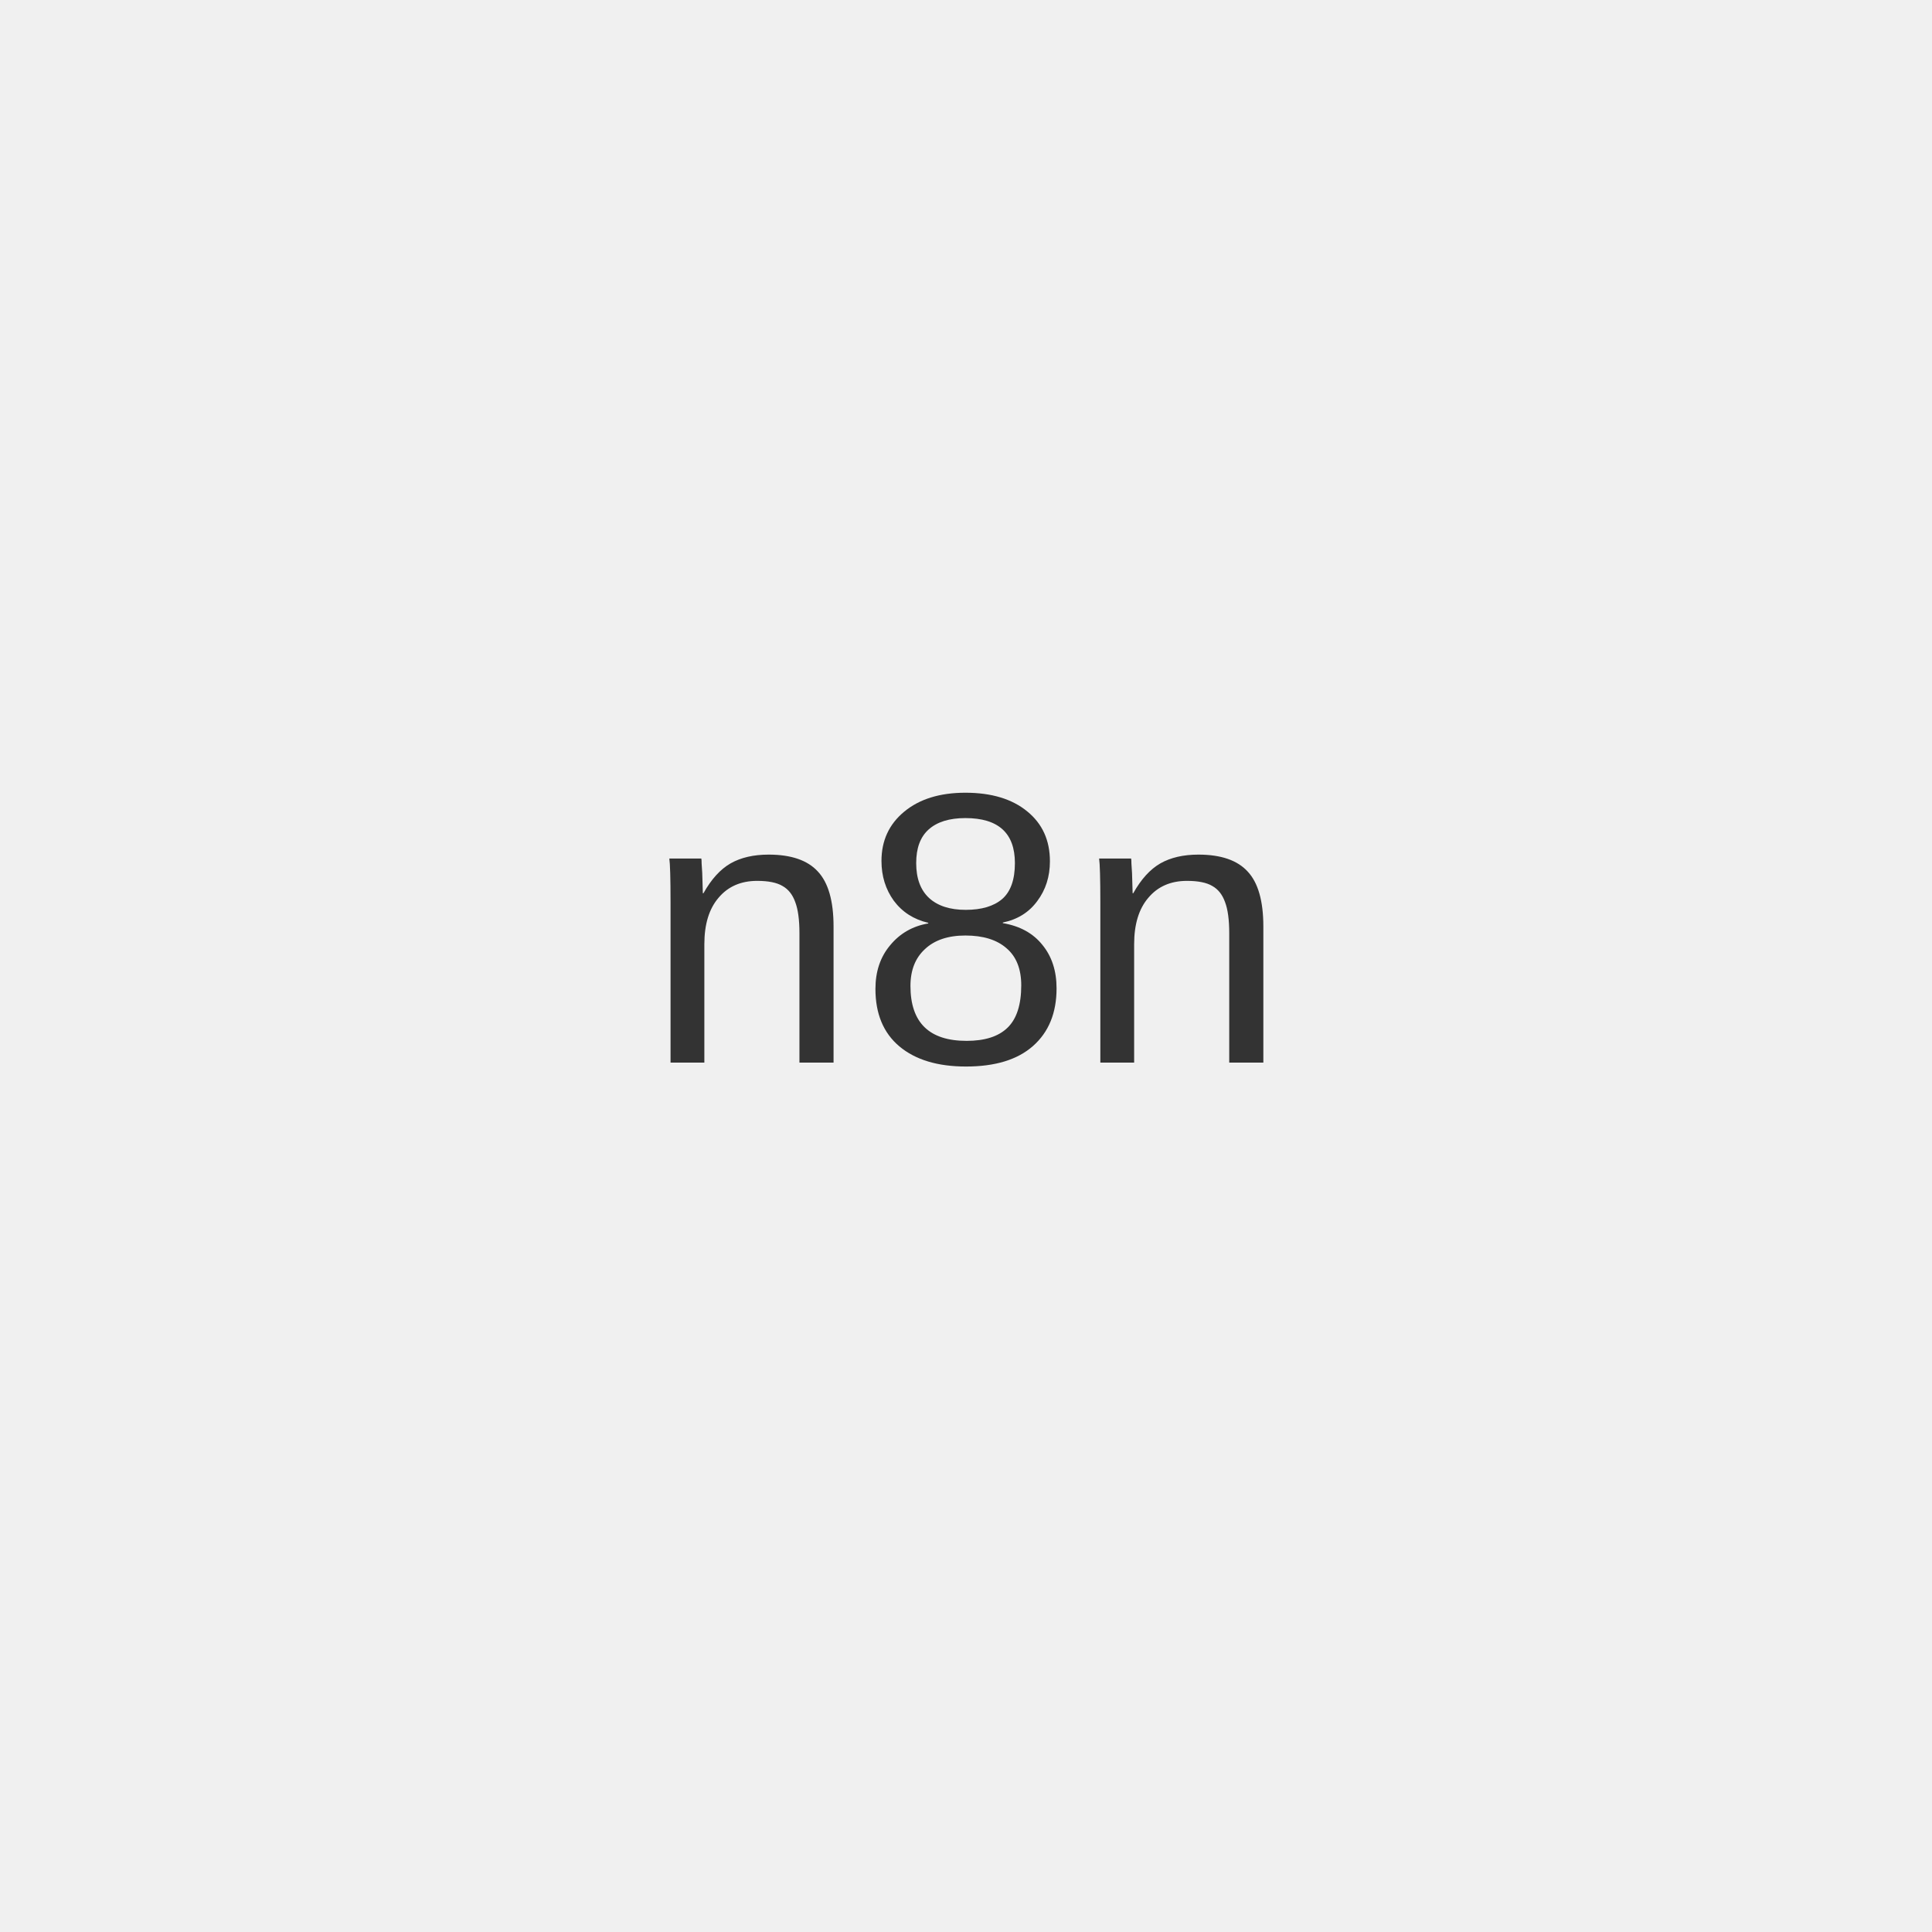
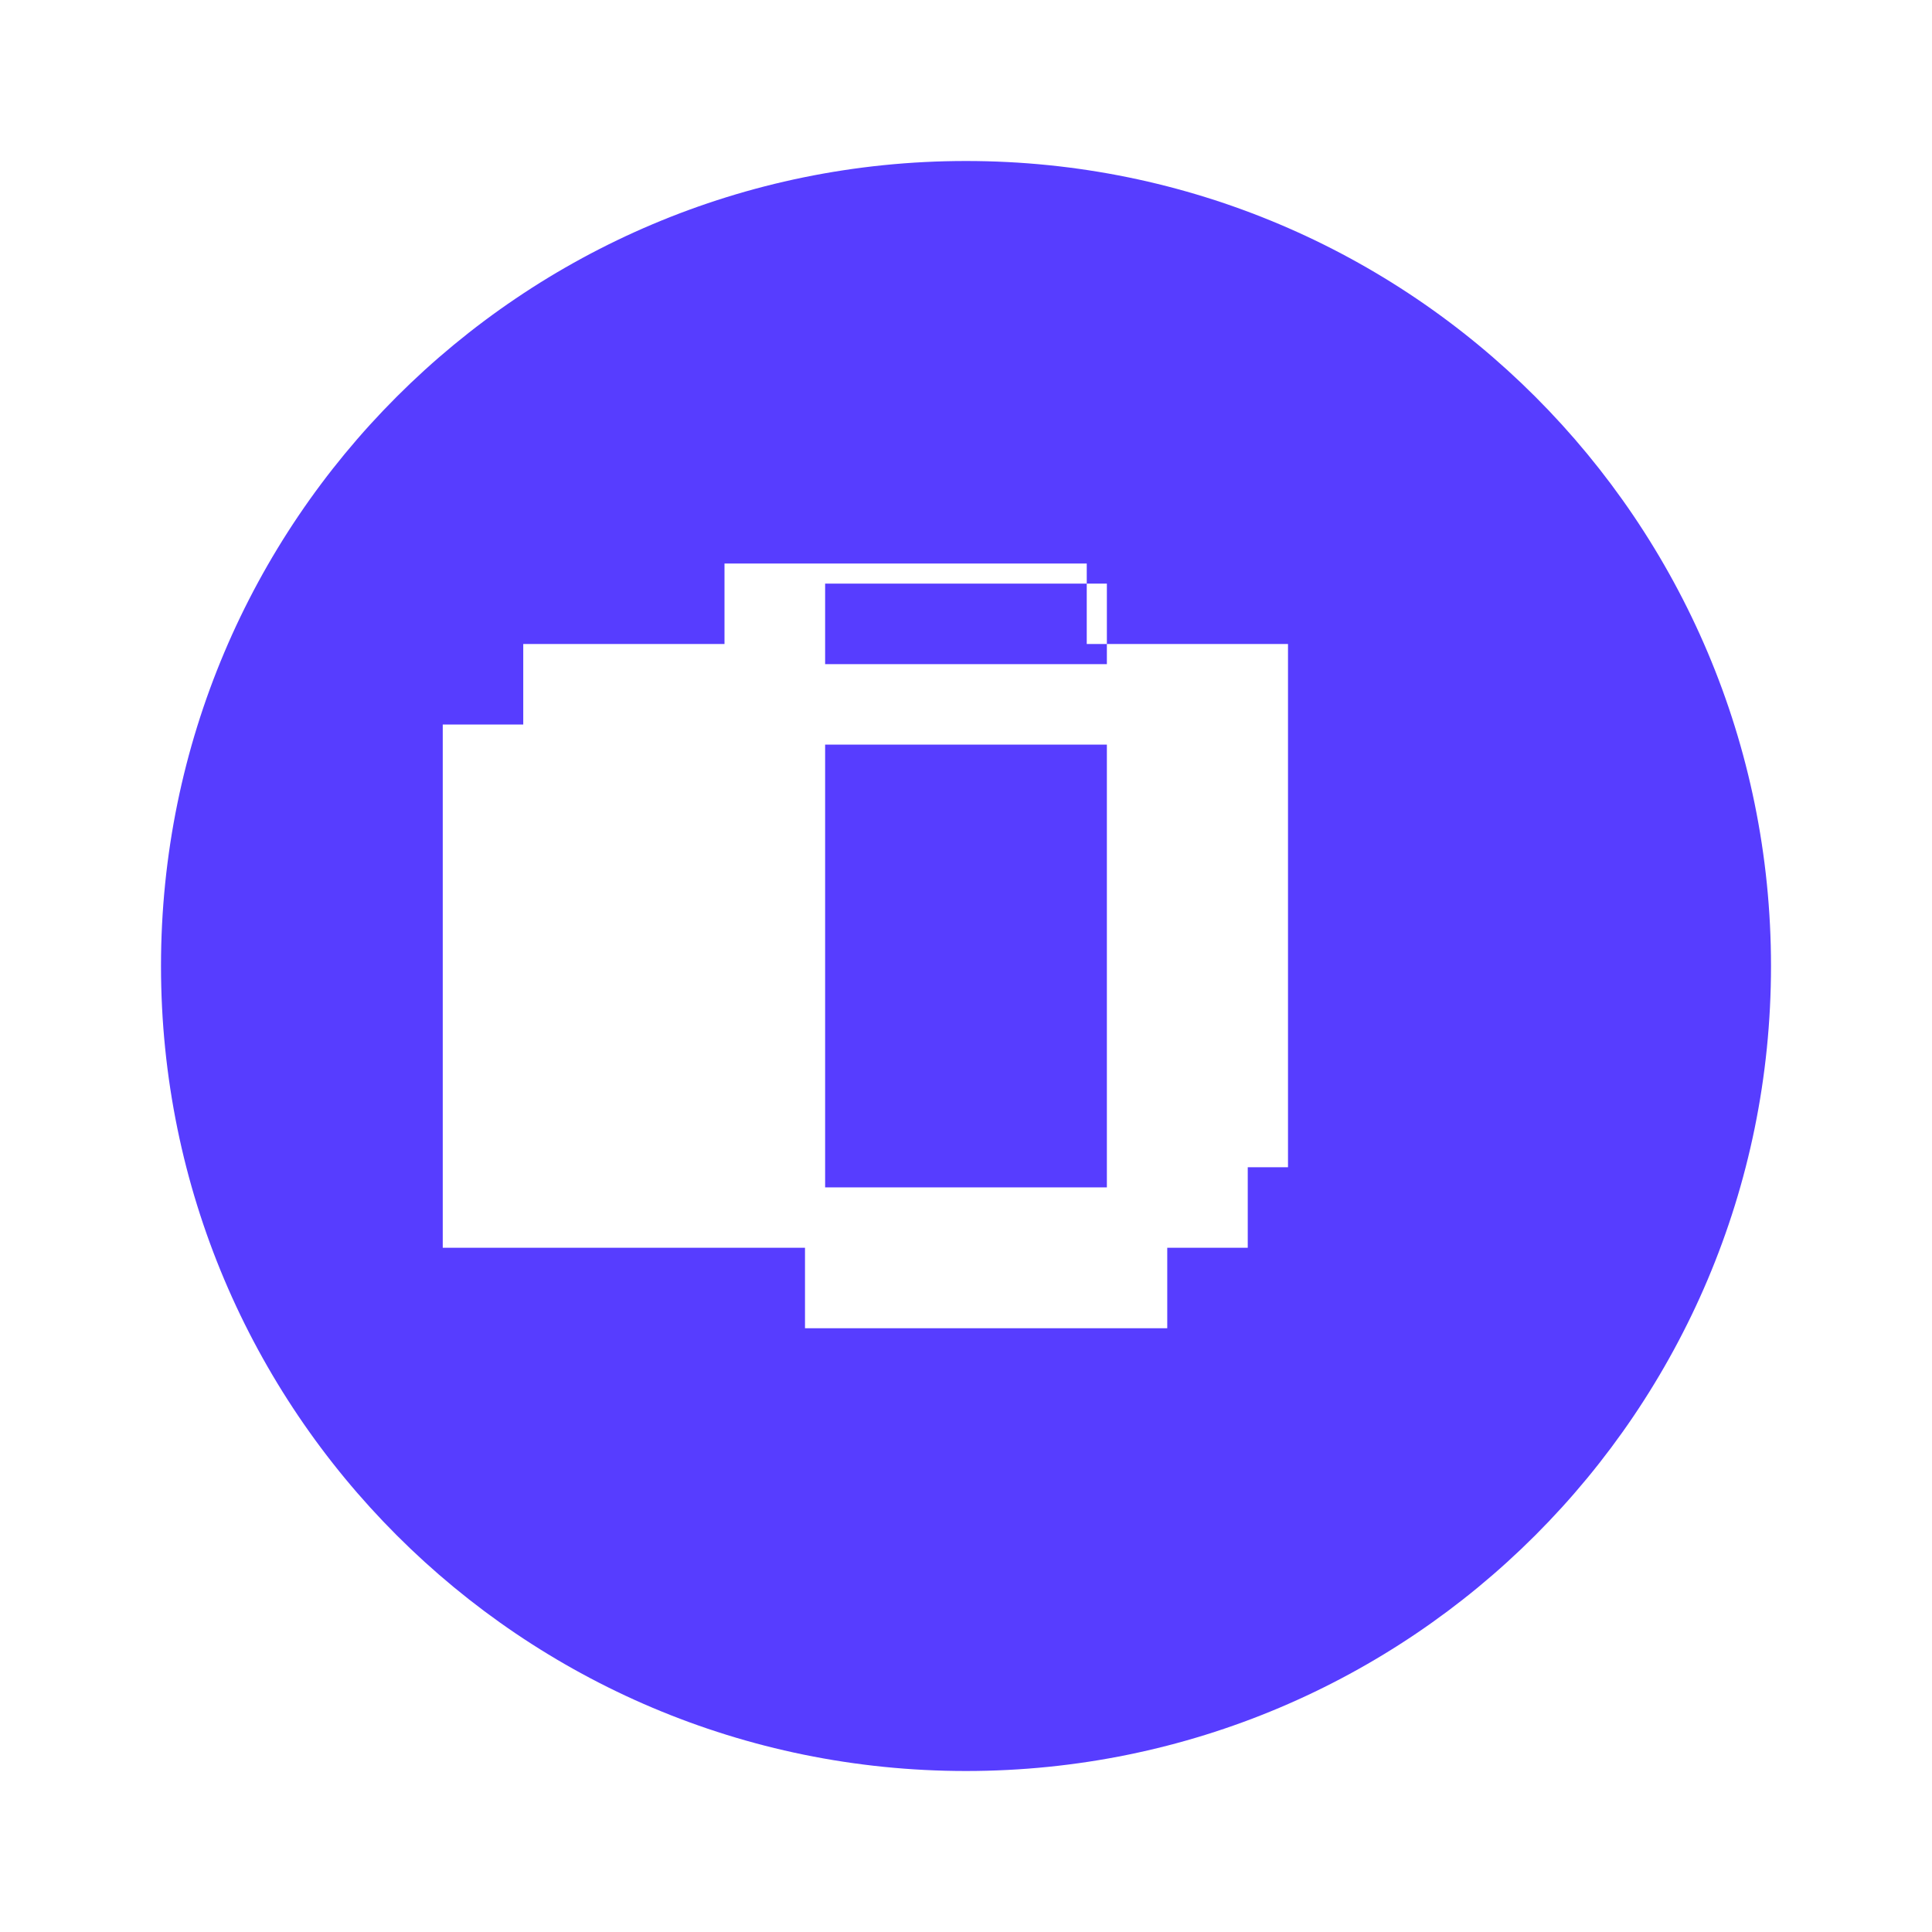
- <svg xmlns="http://www.w3.org/2000/svg" width="100" height="100" viewBox="0 0 100 100">
-   <rect width="100" height="100" fill="#f0f0f0" />
-   <text x="50" y="55" font-family="Arial" font-size="20" fill="#333" text-anchor="middle">n8n</text>
+ <svg xmlns="http://www.w3.org/2000/svg" viewBox="0 0 48 48">
+   <path fill="#573DFF" d="M24,4C12.95,4,4,12.95,4,24s8.95,20,20,20s20-8.95,20-20S35.05,4,24,4z M27.5,29.5h-7v-11h7V29.5z M20.5,16.5v-2h7v2H20.5z M31,31h-2v2h-9v-2h-9v-13h2v-2h5v-2h9v2h5v13H31z" />
</svg>
